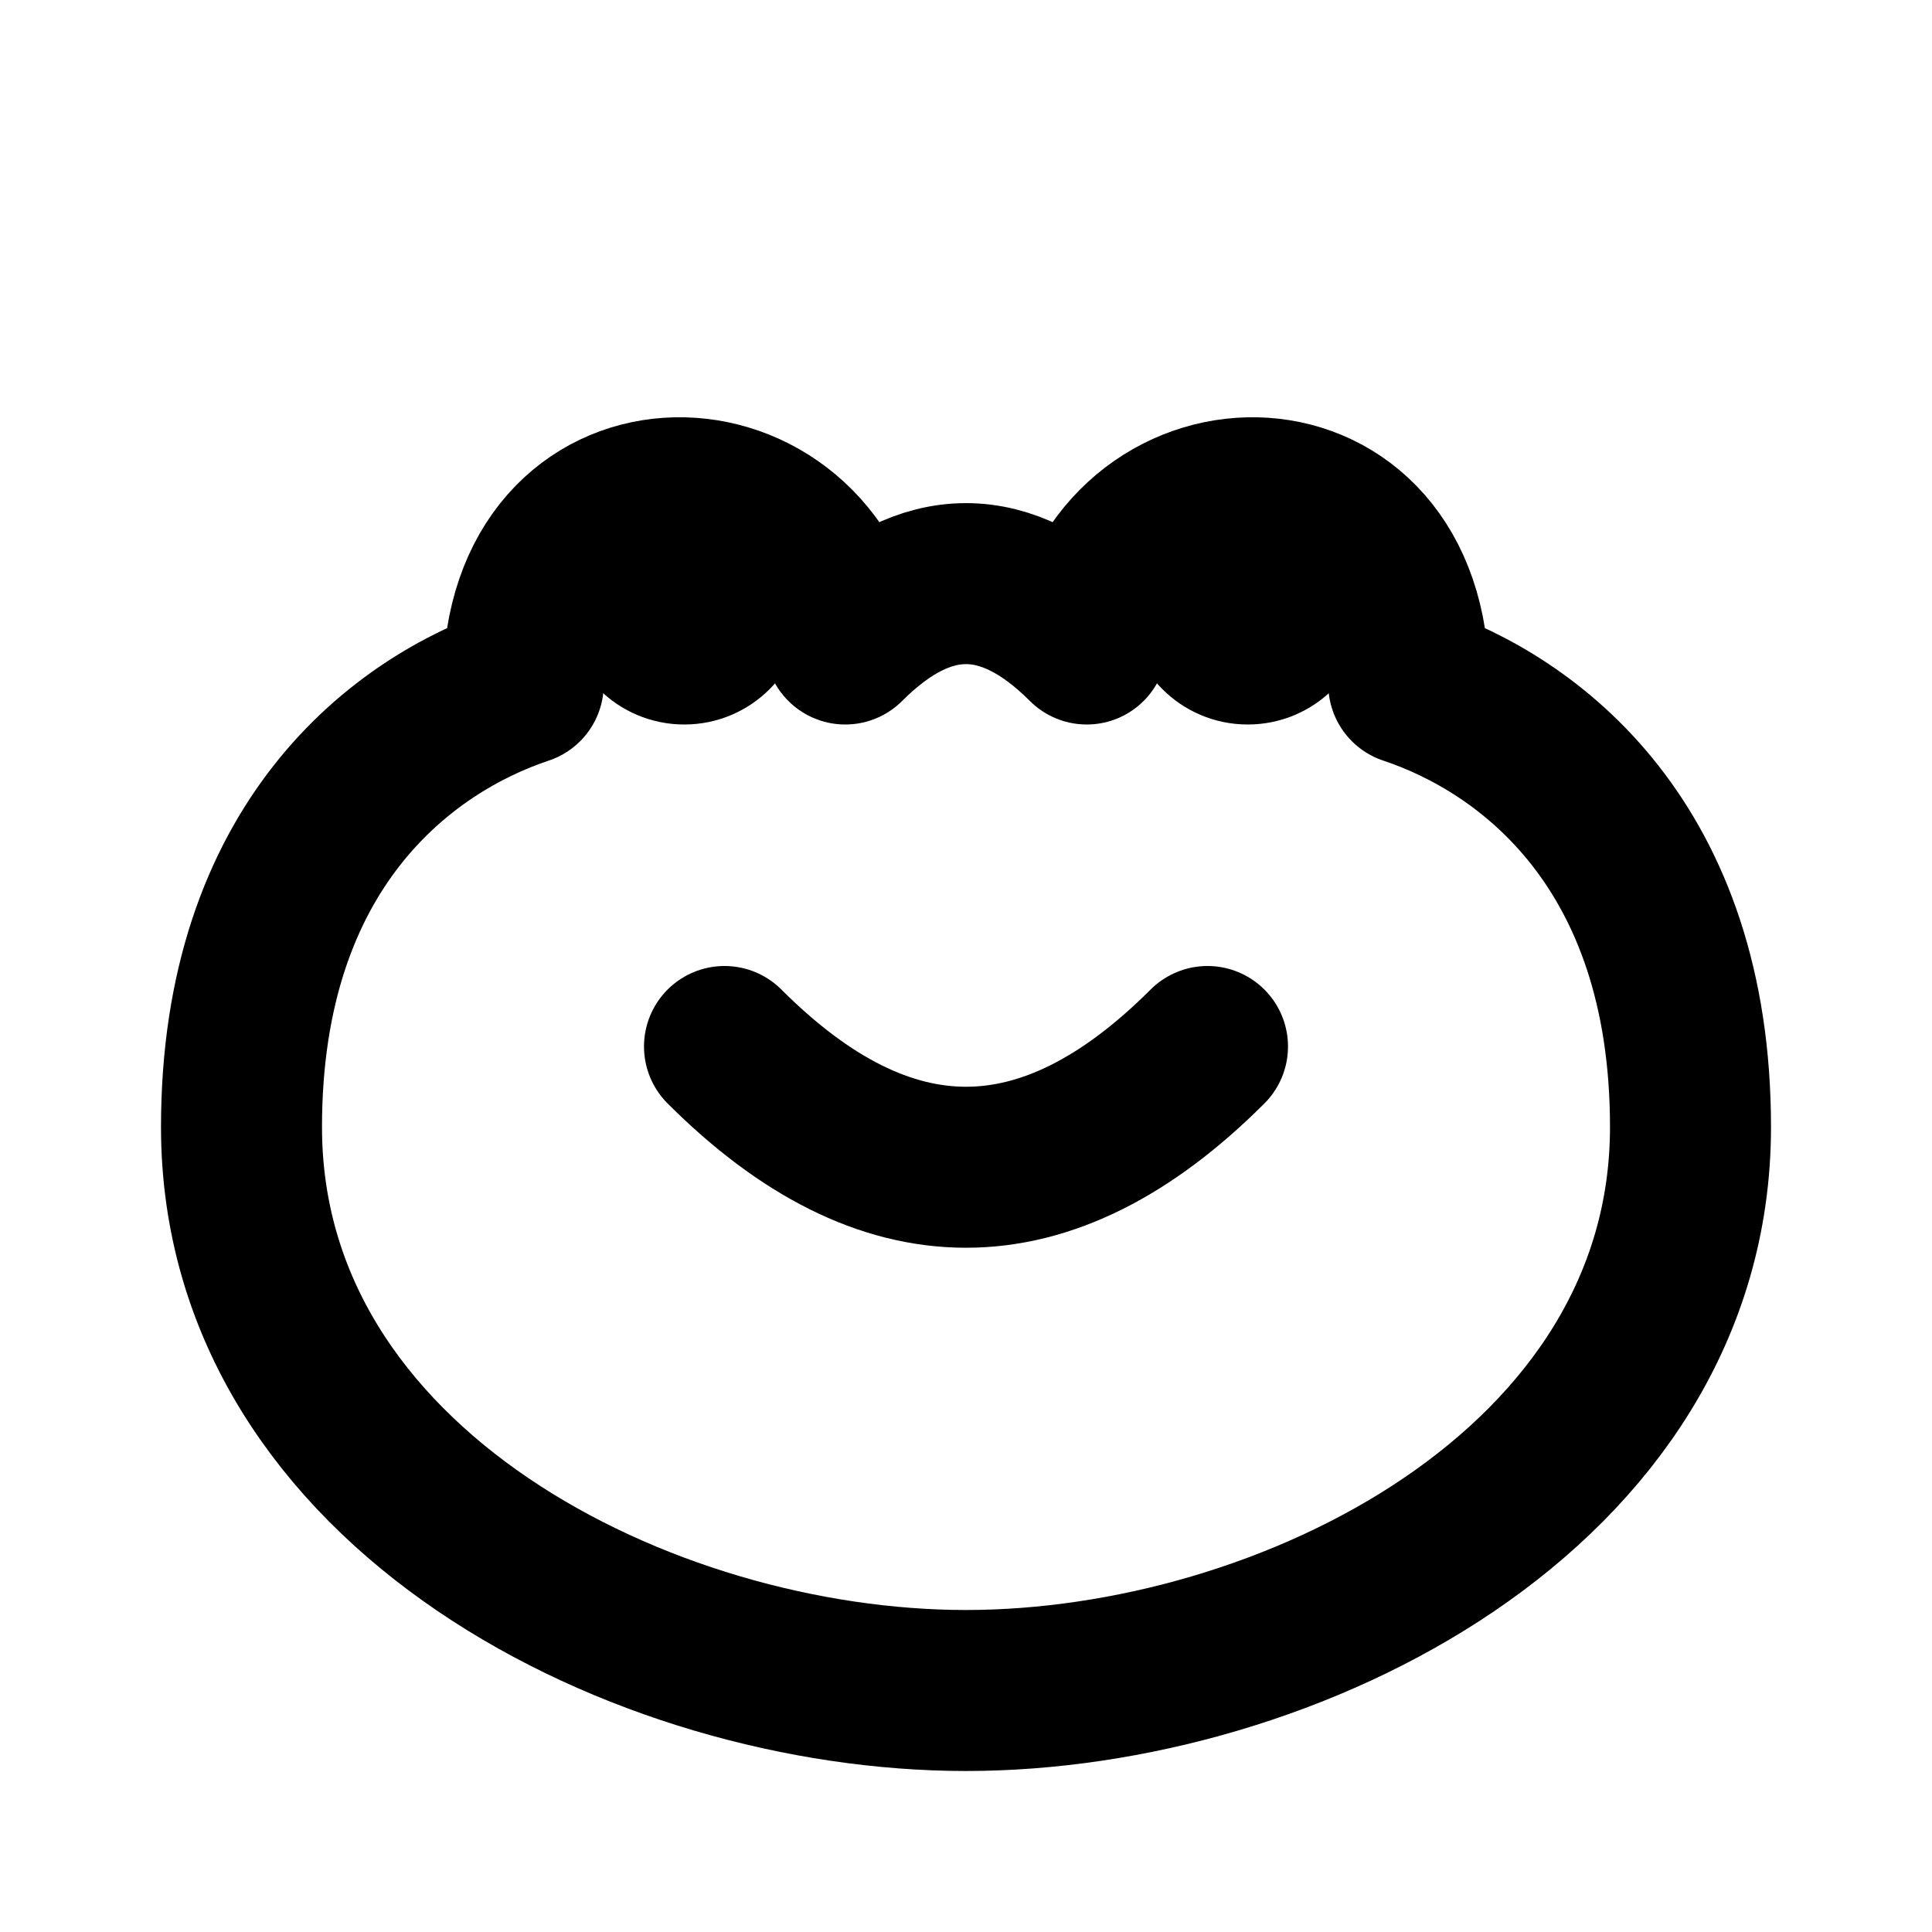
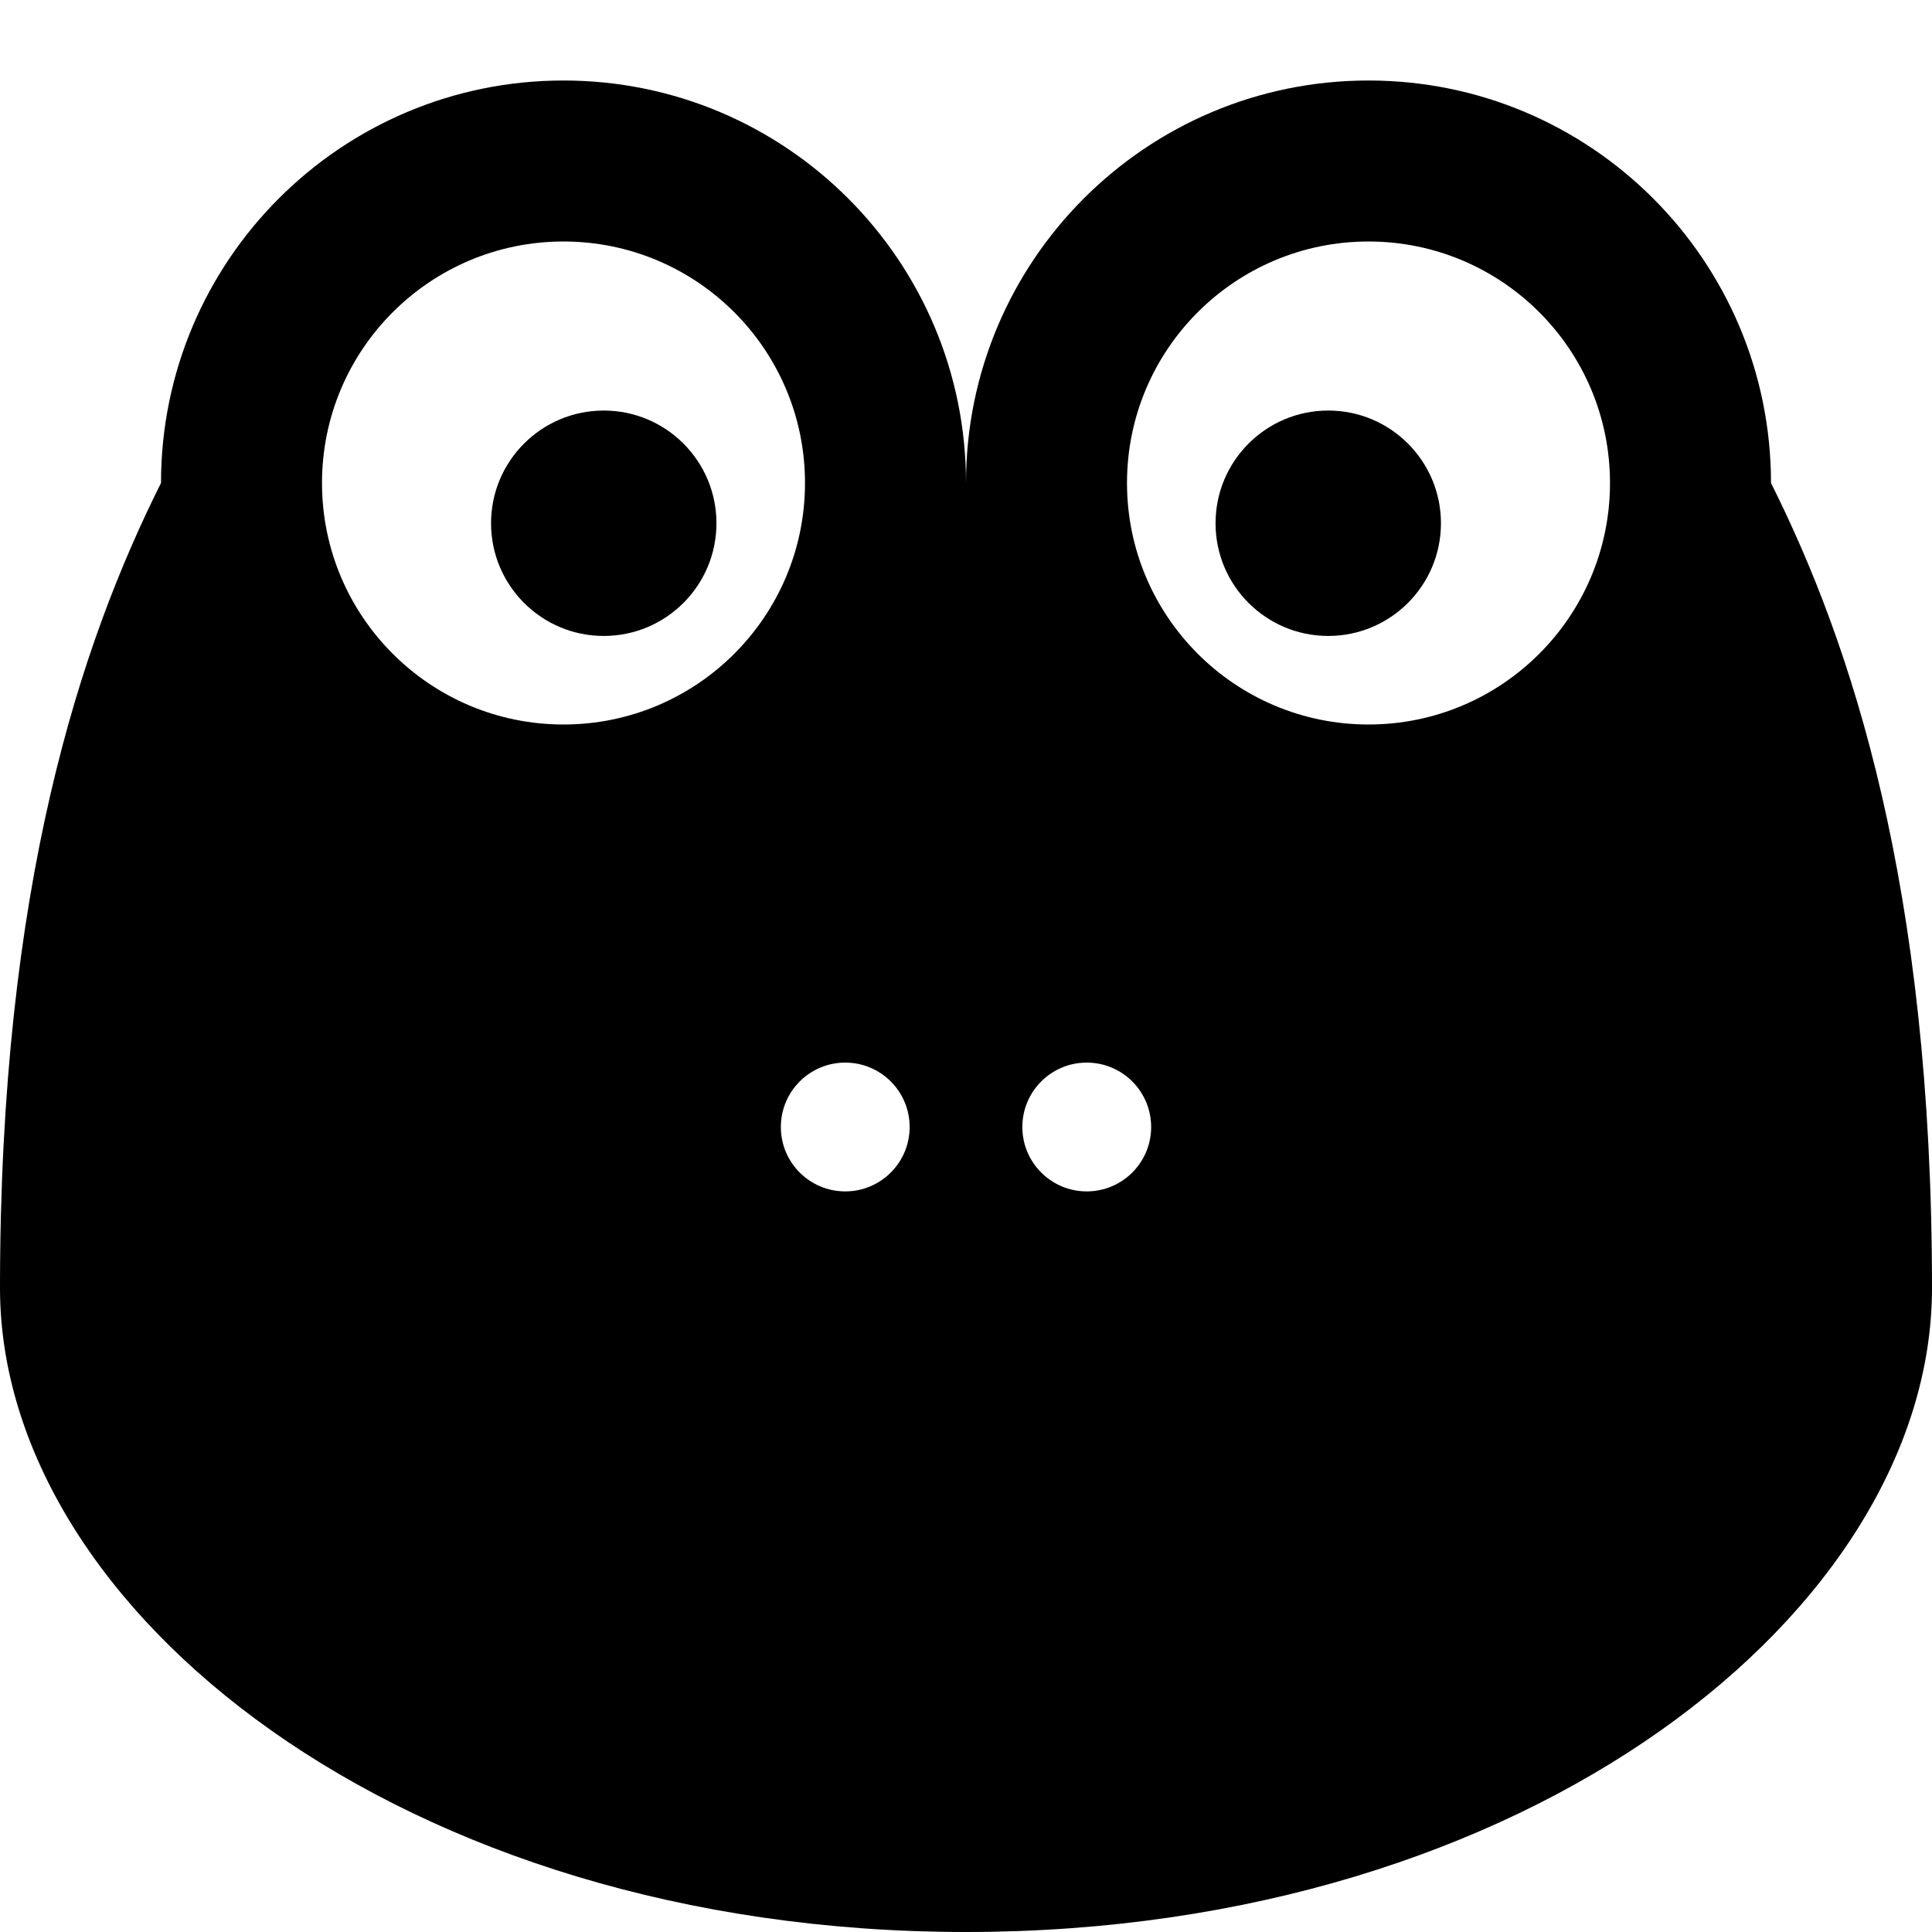
- <svg xmlns="http://www.w3.org/2000/svg" width="24" height="24" viewBox="0 0 24 24" fill="none" stroke="currentColor" stroke-width="2" stroke-linecap="round" stroke-linejoin="round">
-   <path d="M 6.5 8.5 C 6.5 5.5 10 5.5 10.5 8 C 11.5 7 12.5 7 13.5 8 C 14 5.5 17.5 5.5 17.5 8.5 C 19 9 21 10.5 21 14 C 21 18.5 16 21 12 21 C 8 21 3 18.5 3 14 C 3 10.5 5 9 6.5 8.5 Z" />
-   <circle cx="8.5" cy="7.5" r="1.5" fill="currentColor" stroke="none" />
-   <circle cx="15.5" cy="7.5" r="1.5" fill="currentColor" stroke="none" />
-   <path d="M 9 13 Q 12 16 15 13" />
+ <svg xmlns="http://www.w3.org/2000/svg" width="24" height="24" viewBox="0 0 24 24" fill="currentColor">
+   <path fill-rule="evenodd" d="     M12 24 C19 24 24 20 24 16     C24 11 23 8 22 6     A5 5 0 1 0 12 6     A5 5 0 1 0 2 6     C1 8 0 11 0 16     C0 20 5 24 12 24 Z     M14 6 a3 3 0 1 0 6 0 a3 3 0 1 0 -6 0 Z     M4  6 a3 3 0 1 0 6 0 a3 3 0 1 0 -6 0 Z     M9.7  14 a.8 .8 0 1 0 1.6 0 a.8 .8 0 1 0 -1.6 0 Z     M12.7 14 a.8 .8 0 1 0 1.6 0 a.8 .8 0 1 0 -1.6 0 Z   " />
+   <circle cx="7.5" cy="6.5" r="1.4" />
+   <circle cx="16.5" cy="6.5" r="1.4" />
+   <path d="M8 18Q12 22 16 18" fill="none" stroke="currentColor" stroke-width="1.5" stroke-linecap="round" />
</svg>
